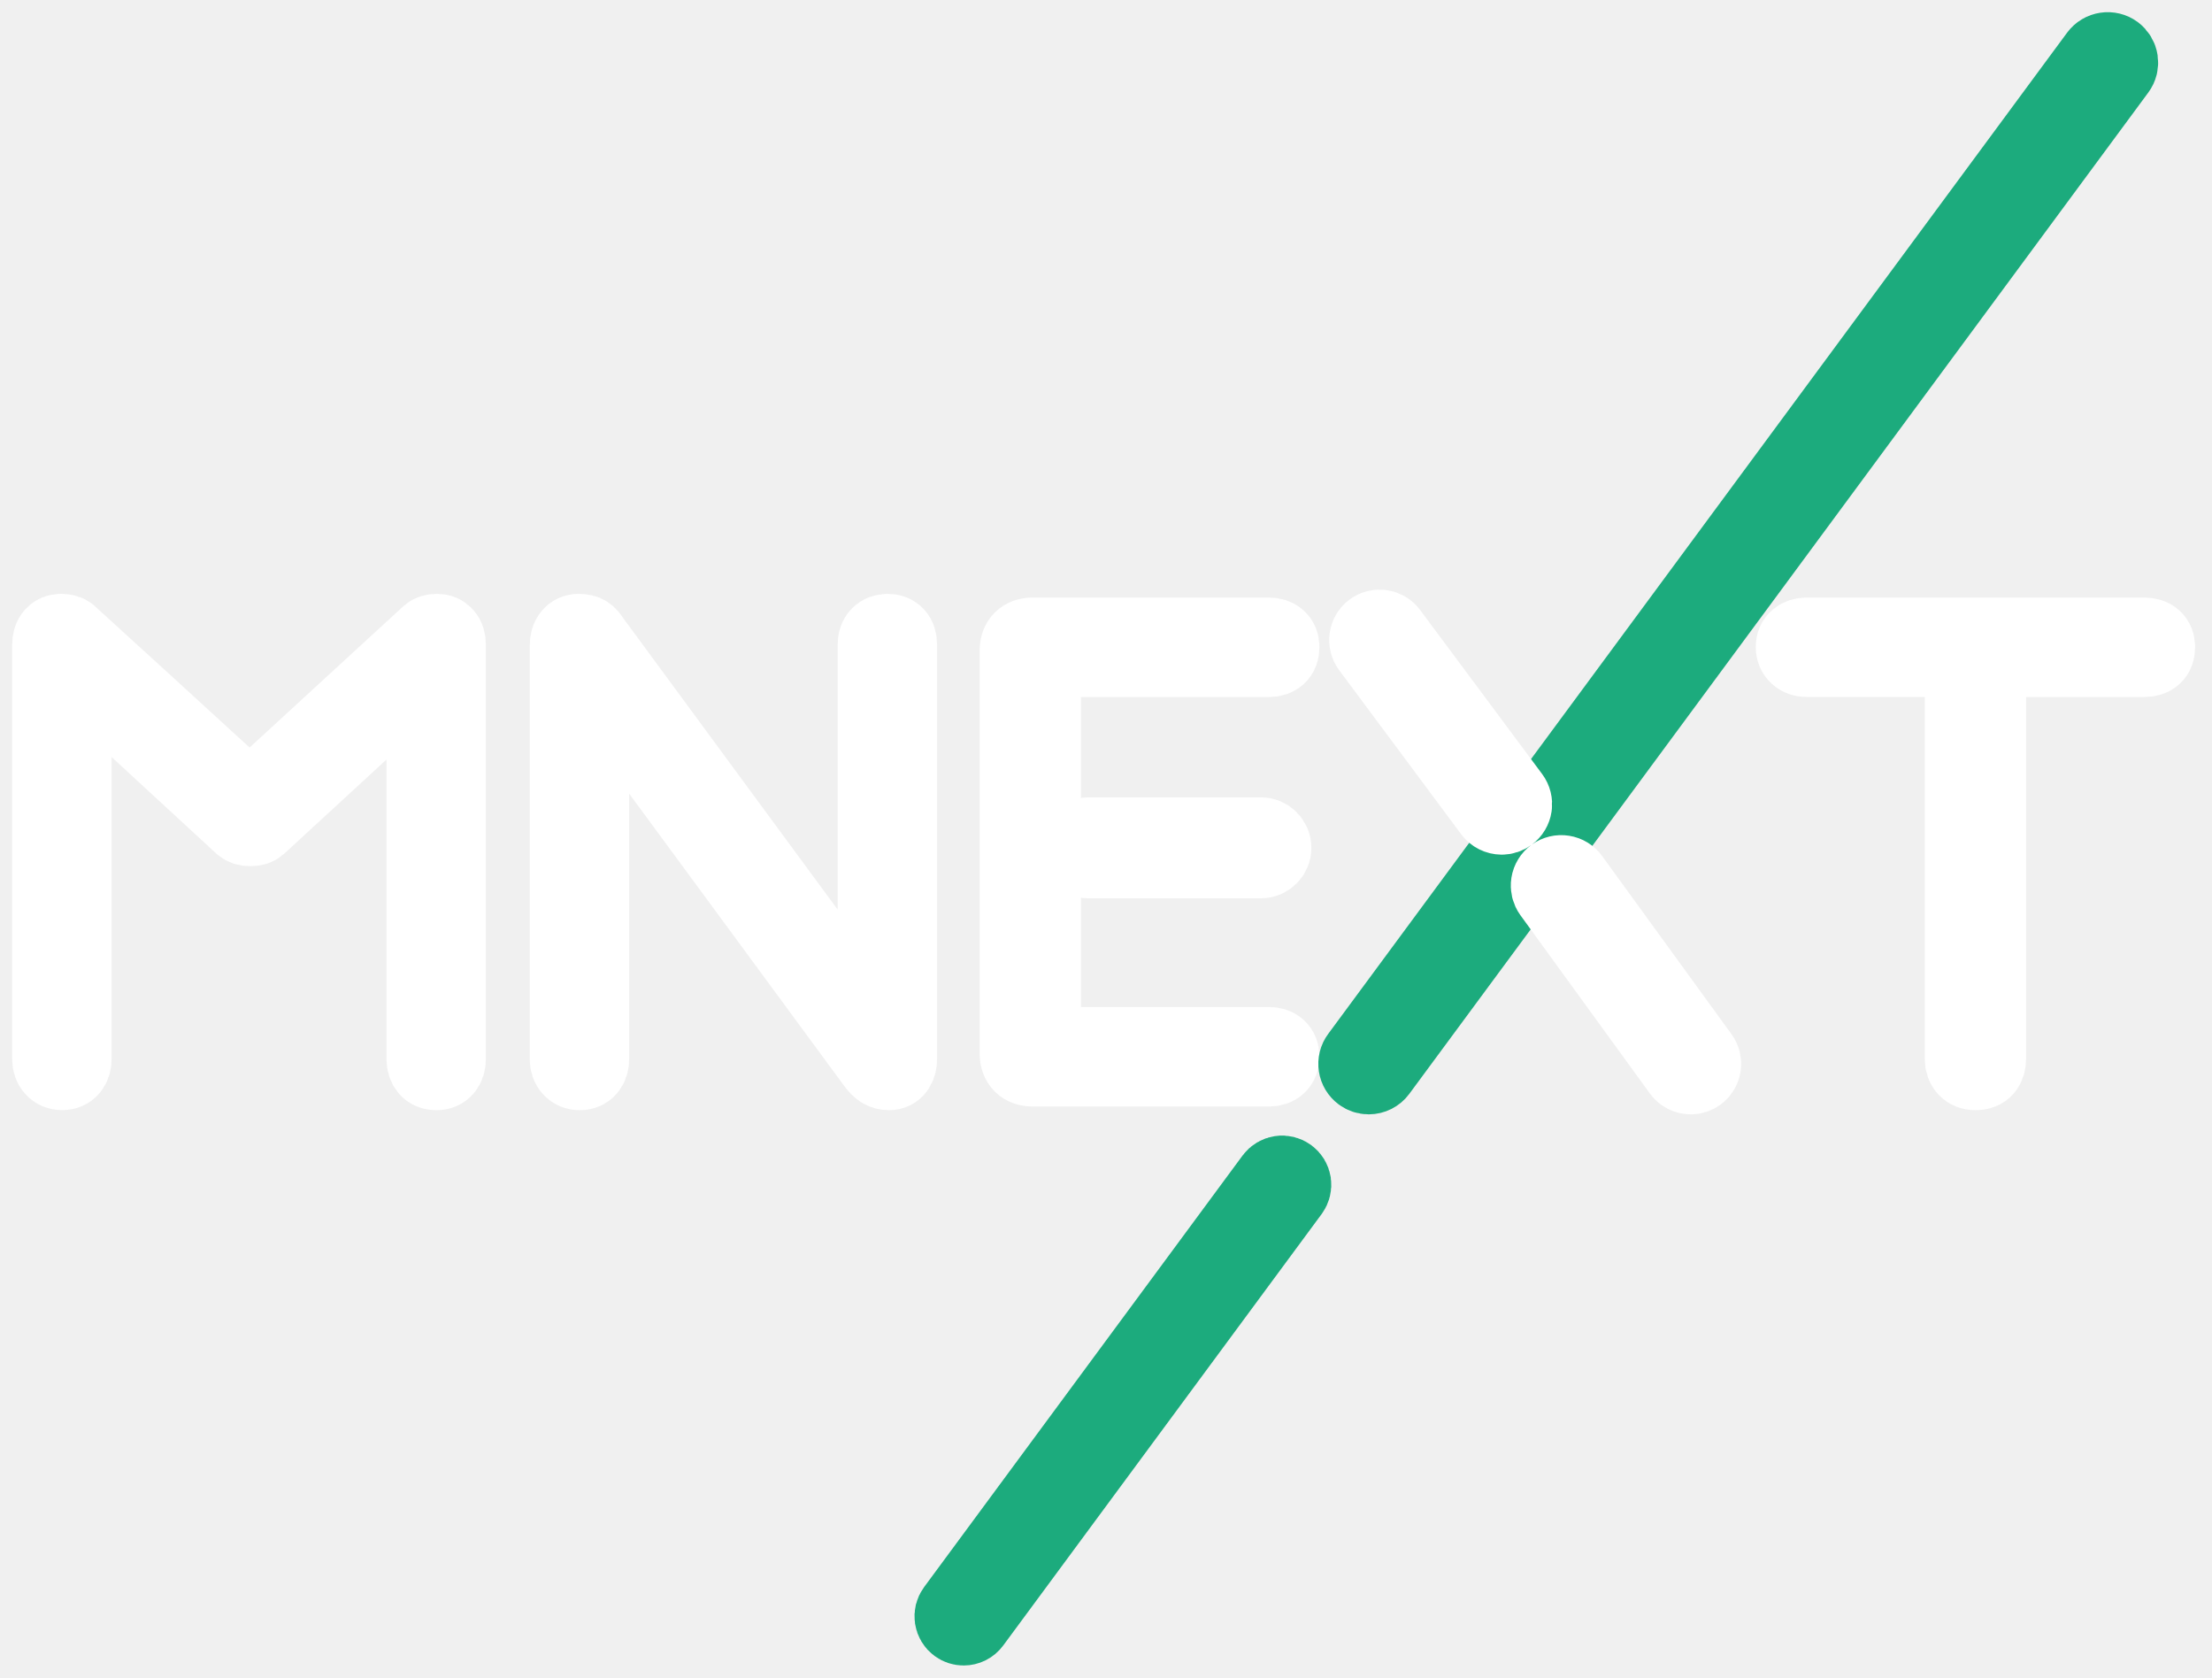
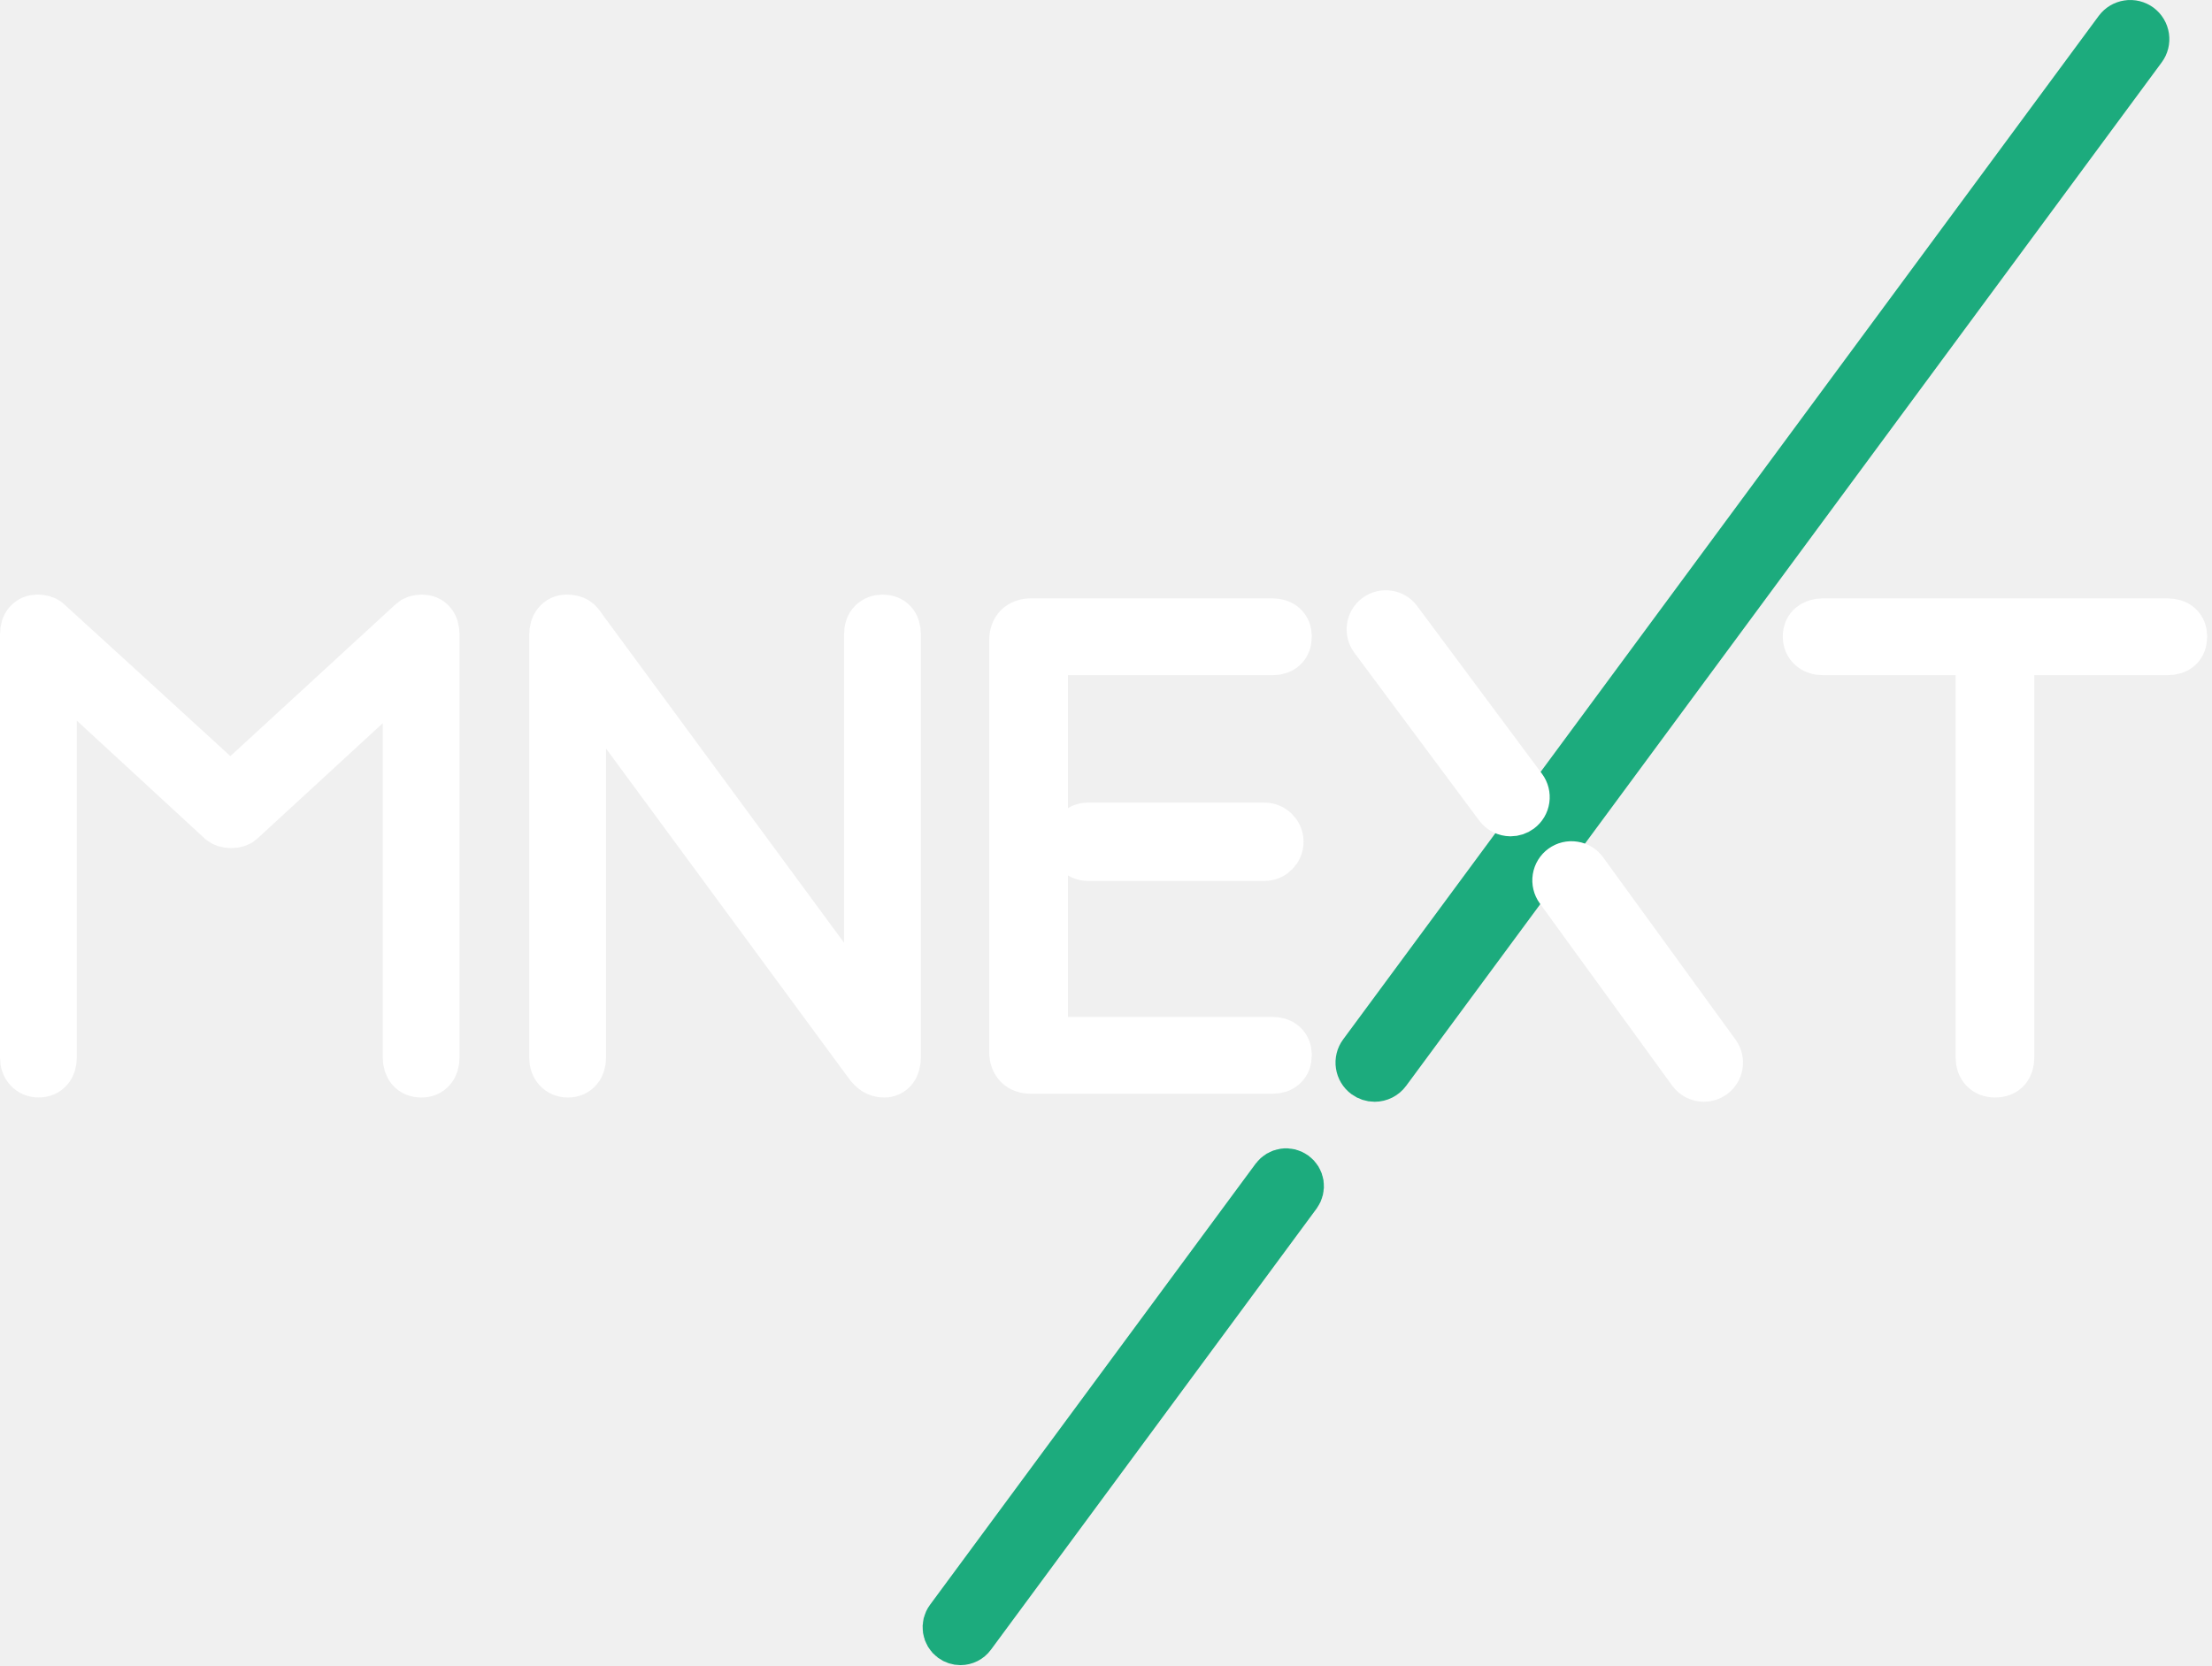
- <svg xmlns="http://www.w3.org/2000/svg" viewBox="-2 -2 91 69" fill="none">
-   <path fill="#1CAB7D" stroke="#1CAB7D" stroke-width="3" stroke-linejoin="round" stroke-linecap="round" d="M37.643 65C37.535 65 37.427 64.967 37.334 64.898C37.278 64.857 37.231 64.806 37.196 64.747C37.161 64.688 37.137 64.623 37.127 64.555C37.117 64.487 37.12 64.418 37.136 64.352C37.153 64.285 37.182 64.222 37.223 64.167L50.325 46.417C50.366 46.362 50.417 46.315 50.476 46.28C50.535 46.245 50.6 46.221 50.668 46.211C50.736 46.2 50.805 46.204 50.871 46.22C50.938 46.237 51.001 46.266 51.056 46.307C51.111 46.348 51.158 46.399 51.194 46.458C51.229 46.516 51.252 46.581 51.263 46.649C51.273 46.717 51.27 46.786 51.253 46.853C51.237 46.92 51.207 46.982 51.167 47.038L38.064 64.788C38.016 64.854 37.952 64.907 37.879 64.944C37.806 64.981 37.725 65 37.643 65Z" />
-   <path fill="#ffffff" stroke="#ffffff" stroke-width="3" stroke-linejoin="round" stroke-linecap="round" d="M15.983 23.925C15.819 23.925 15.693 23.963 15.607 24.039C15.54 24.098 9.843 29.334 8.27 30.781C6.69 29.334 0.969 24.097 0.894 24.037C0.8 23.962 0.67 23.924 0.508 23.924C0.358 23.924 0.235 23.977 0.14 24.081C0.047 24.183 0 24.335 0 24.533V41.55C0 41.731 0.052 41.879 0.153 41.989C0.255 42.101 0.391 42.158 0.558 42.158C0.725 42.158 0.857 42.101 0.953 41.988C1.045 41.877 1.091 41.73 1.091 41.55V25.714C2.97 27.448 7.838 31.936 7.907 31.997C8.001 32.081 8.132 32.125 8.296 32.125C8.461 32.125 8.588 32.087 8.673 32.011C8.735 31.956 13.558 27.516 15.4 25.82V41.552C15.4 41.733 15.448 41.88 15.539 41.99C15.633 42.103 15.775 42.161 15.957 42.161C16.124 42.161 16.257 42.103 16.351 41.99C16.443 41.88 16.489 41.733 16.489 41.552V24.534C16.489 24.336 16.442 24.184 16.349 24.082C16.256 23.978 16.133 23.925 15.983 23.925ZM34.518 23.925C34.353 23.925 34.217 23.977 34.114 24.08C34.012 24.182 33.96 24.335 33.96 24.534V39.979L22.425 24.304C22.335 24.161 22.253 24.065 22.17 24.011C22.085 23.953 21.964 23.925 21.799 23.925C21.648 23.925 21.524 23.983 21.431 24.096C21.339 24.206 21.293 24.362 21.293 24.559V41.552C21.293 41.734 21.345 41.881 21.446 41.992C21.548 42.103 21.684 42.161 21.851 42.161C22.018 42.161 22.15 42.103 22.246 41.99C22.338 41.88 22.384 41.733 22.384 41.552V26.073L33.946 41.784C34.034 41.906 34.128 42.001 34.226 42.064C34.327 42.128 34.442 42.161 34.57 42.161C34.722 42.161 34.842 42.103 34.928 41.988C35.011 41.877 35.052 41.723 35.052 41.526V24.534C35.052 24.336 35.005 24.184 34.912 24.082C34.816 23.978 34.684 23.925 34.518 23.925ZM50.78 24.61C50.78 24.445 50.727 24.312 50.623 24.218C50.521 24.125 50.377 24.077 50.196 24.077H40.486C40.271 24.077 40.101 24.138 39.981 24.257C39.862 24.377 39.802 24.546 39.802 24.762V41.324C39.802 41.54 39.863 41.709 39.981 41.829C40.1 41.949 40.27 42.009 40.486 42.009H50.196C50.378 42.009 50.521 41.962 50.623 41.868C50.727 41.774 50.78 41.634 50.78 41.451C50.78 41.285 50.727 41.153 50.623 41.058C50.521 40.965 50.377 40.918 50.196 40.918H40.969V25.168H50.196C50.378 25.168 50.521 25.121 50.623 25.028C50.727 24.933 50.78 24.793 50.78 24.61ZM86.649 24.218C86.547 24.125 86.395 24.077 86.197 24.077H72.34C72.159 24.077 72.011 24.125 71.901 24.215C71.788 24.31 71.731 24.442 71.731 24.609C71.731 24.776 71.787 24.912 71.9 25.014C72.01 25.115 72.159 25.167 72.34 25.167H78.685V41.551C78.685 41.733 78.737 41.88 78.838 41.99C78.941 42.102 79.086 42.16 79.269 42.16C79.469 42.16 79.618 42.102 79.713 41.989C79.805 41.879 79.851 41.731 79.851 41.551V25.168H86.197C86.395 25.168 86.547 25.121 86.649 25.028C86.753 24.933 86.805 24.793 86.805 24.61C86.805 24.445 86.753 24.312 86.649 24.218Z" />
-   <path fill="#1CAB7D" stroke="#1CAB7D" stroke-width="3" stroke-linejoin="round" stroke-linecap="round" d="M85.278 0.49C85.255 0.338 85.175 0.205 85.052 0.112C84.991 0.067 84.922 0.035 84.849 0.017C84.775 -0.001 84.699 -0.005 84.625 0.007C84.473 0.03 84.339 0.11 84.247 0.233L53.847 41.415C53.802 41.475 53.769 41.544 53.751 41.618C53.733 41.691 53.729 41.767 53.741 41.842C53.764 41.994 53.844 42.127 53.967 42.219C54.068 42.293 54.185 42.332 54.308 42.332C54.49 42.332 54.664 42.245 54.771 42.098L85.171 0.917C85.263 0.794 85.3 0.642 85.278 0.49Z" />
-   <path fill="#ffffff" stroke="#ffffff" stroke-width="3" stroke-linejoin="round" stroke-linecap="round" d="M59.317 31.419C59.371 31.491 59.44 31.549 59.52 31.589C59.6 31.629 59.689 31.65 59.778 31.651C59.903 31.651 60.021 31.611 60.121 31.537C60.244 31.445 60.325 31.311 60.347 31.159C60.369 31.007 60.331 30.855 60.24 30.732L55.218 23.982C55.029 23.727 54.667 23.675 54.413 23.863C54.29 23.955 54.209 24.089 54.188 24.241C54.166 24.393 54.204 24.545 54.295 24.668L59.317 31.419ZM62.693 34.084C62.604 33.961 62.469 33.878 62.318 33.855C62.168 33.831 62.014 33.867 61.89 33.957C61.767 34.046 61.684 34.181 61.66 34.332C61.636 34.483 61.673 34.636 61.762 34.76L67.09 42.095C67.143 42.168 67.213 42.228 67.294 42.269C67.375 42.31 67.465 42.332 67.556 42.332C67.678 42.332 67.794 42.294 67.893 42.223C68.016 42.133 68.099 41.998 68.123 41.847C68.147 41.697 68.11 41.543 68.021 41.419L62.693 34.084ZM42.771 32.295C42.455 32.295 42.196 32.553 42.196 32.87C42.196 33.187 42.454 33.446 42.771 33.446H49.873C50.19 33.446 50.449 33.188 50.449 32.87C50.449 32.554 50.191 32.295 49.873 32.295H42.771Z" />
+ <svg xmlns="http://www.w3.org/2000/svg" viewBox="-1 -1 89 67" fill="none">
+   <path fill="#1CAB7D" stroke="#1CAB7D" stroke-width="2" stroke-linejoin="round" stroke-linecap="round" d="M37.643 65C37.535 65 37.427 64.967 37.334 64.898C37.278 64.857 37.231 64.806 37.196 64.747C37.161 64.688 37.137 64.623 37.127 64.555C37.117 64.487 37.12 64.418 37.136 64.352C37.153 64.285 37.182 64.222 37.223 64.167L50.325 46.417C50.366 46.362 50.417 46.315 50.476 46.28C50.535 46.245 50.6 46.221 50.668 46.211C50.736 46.2 50.805 46.204 50.871 46.22C50.938 46.237 51.001 46.266 51.056 46.307C51.111 46.348 51.158 46.399 51.194 46.458C51.229 46.516 51.252 46.581 51.263 46.649C51.273 46.717 51.27 46.786 51.253 46.853C51.237 46.92 51.207 46.982 51.167 47.038L38.064 64.788C38.016 64.854 37.952 64.907 37.879 64.944C37.806 64.981 37.725 65 37.643 65Z" />
+   <path fill="#ffffff" stroke="#ffffff" stroke-width="2" stroke-linejoin="round" stroke-linecap="round" d="M15.983 23.925C15.819 23.925 15.693 23.963 15.607 24.039C15.54 24.098 9.843 29.334 8.27 30.781C6.69 29.334 0.969 24.097 0.894 24.037C0.8 23.962 0.67 23.924 0.508 23.924C0.358 23.924 0.235 23.977 0.14 24.081C0.047 24.183 0 24.335 0 24.533V41.55C0 41.731 0.052 41.879 0.153 41.989C0.255 42.101 0.391 42.158 0.558 42.158C0.725 42.158 0.857 42.101 0.953 41.988C1.045 41.877 1.091 41.73 1.091 41.55V25.714C2.97 27.448 7.838 31.936 7.907 31.997C8.001 32.081 8.132 32.125 8.296 32.125C8.461 32.125 8.588 32.087 8.673 32.011C8.735 31.956 13.558 27.516 15.4 25.82V41.552C15.4 41.733 15.448 41.88 15.539 41.99C15.633 42.103 15.775 42.161 15.957 42.161C16.124 42.161 16.257 42.103 16.351 41.99C16.443 41.88 16.489 41.733 16.489 41.552V24.534C16.489 24.336 16.442 24.184 16.349 24.082C16.256 23.978 16.133 23.925 15.983 23.925ZM34.518 23.925C34.353 23.925 34.217 23.977 34.114 24.08C34.012 24.182 33.96 24.335 33.96 24.534V39.979L22.425 24.304C22.335 24.161 22.253 24.065 22.17 24.011C22.085 23.953 21.964 23.925 21.799 23.925C21.648 23.925 21.524 23.983 21.431 24.096C21.339 24.206 21.293 24.362 21.293 24.559V41.552C21.293 41.734 21.345 41.881 21.446 41.992C21.548 42.103 21.684 42.161 21.851 42.161C22.018 42.161 22.15 42.103 22.246 41.99C22.338 41.88 22.384 41.733 22.384 41.552V26.073L33.946 41.784C34.034 41.906 34.128 42.001 34.226 42.064C34.327 42.128 34.442 42.161 34.57 42.161C34.722 42.161 34.842 42.103 34.928 41.988C35.011 41.877 35.052 41.723 35.052 41.526V24.534C35.052 24.336 35.005 24.184 34.912 24.082C34.816 23.978 34.684 23.925 34.518 23.925ZM50.78 24.61C50.78 24.445 50.727 24.312 50.623 24.218C50.521 24.125 50.377 24.077 50.196 24.077H40.486C40.271 24.077 40.101 24.138 39.981 24.257C39.862 24.377 39.802 24.546 39.802 24.762V41.324C39.802 41.54 39.863 41.709 39.981 41.829C40.1 41.949 40.27 42.009 40.486 42.009H50.196C50.378 42.009 50.521 41.962 50.623 41.868C50.727 41.774 50.78 41.634 50.78 41.451C50.78 41.285 50.727 41.153 50.623 41.058C50.521 40.965 50.377 40.918 50.196 40.918H40.969V25.168H50.196C50.378 25.168 50.521 25.121 50.623 25.028C50.727 24.933 50.78 24.793 50.78 24.61ZM86.649 24.218C86.547 24.125 86.395 24.077 86.197 24.077H72.34C72.159 24.077 72.011 24.125 71.901 24.215C71.788 24.31 71.731 24.442 71.731 24.609C71.731 24.776 71.787 24.912 71.9 25.014C72.01 25.115 72.159 25.167 72.34 25.167H78.685V41.551C78.685 41.733 78.737 41.88 78.838 41.99C78.941 42.102 79.086 42.16 79.269 42.16C79.469 42.16 79.618 42.102 79.713 41.989C79.805 41.879 79.851 41.731 79.851 41.551V25.168H86.197C86.395 25.168 86.547 25.121 86.649 25.028C86.753 24.933 86.805 24.793 86.805 24.61C86.805 24.445 86.753 24.312 86.649 24.218Z" />
+   <path fill="#1CAB7D" stroke="#1CAB7D" stroke-width="2" stroke-linejoin="round" stroke-linecap="round" d="M85.278 0.49C85.255 0.338 85.175 0.205 85.052 0.112C84.991 0.067 84.922 0.035 84.849 0.017C84.775 -0.001 84.699 -0.005 84.625 0.007C84.473 0.03 84.339 0.11 84.247 0.233L53.847 41.415C53.802 41.475 53.769 41.544 53.751 41.618C53.733 41.691 53.729 41.767 53.741 41.842C53.764 41.994 53.844 42.127 53.967 42.219C54.068 42.293 54.185 42.332 54.308 42.332C54.49 42.332 54.664 42.245 54.771 42.098L85.171 0.917C85.263 0.794 85.3 0.642 85.278 0.49Z" />
+   <path fill="#ffffff" stroke="#ffffff" stroke-width="2" stroke-linejoin="round" stroke-linecap="round" d="M59.317 31.419C59.371 31.491 59.44 31.549 59.52 31.589C59.6 31.629 59.689 31.65 59.778 31.651C59.903 31.651 60.021 31.611 60.121 31.537C60.244 31.445 60.325 31.311 60.347 31.159C60.369 31.007 60.331 30.855 60.24 30.732L55.218 23.982C55.029 23.727 54.667 23.675 54.413 23.863C54.29 23.955 54.209 24.089 54.188 24.241C54.166 24.393 54.204 24.545 54.295 24.668L59.317 31.419ZM62.693 34.084C62.604 33.961 62.469 33.878 62.318 33.855C62.168 33.831 62.014 33.867 61.89 33.957C61.767 34.046 61.684 34.181 61.66 34.332C61.636 34.483 61.673 34.636 61.762 34.76L67.09 42.095C67.143 42.168 67.213 42.228 67.294 42.269C67.375 42.31 67.465 42.332 67.556 42.332C67.678 42.332 67.794 42.294 67.893 42.223C68.016 42.133 68.099 41.998 68.123 41.847C68.147 41.697 68.11 41.543 68.021 41.419L62.693 34.084ZM42.771 32.295C42.455 32.295 42.196 32.553 42.196 32.87C42.196 33.187 42.454 33.446 42.771 33.446H49.873C50.19 33.446 50.449 33.188 50.449 32.87C50.449 32.554 50.191 32.295 49.873 32.295H42.771Z" />
</svg>
